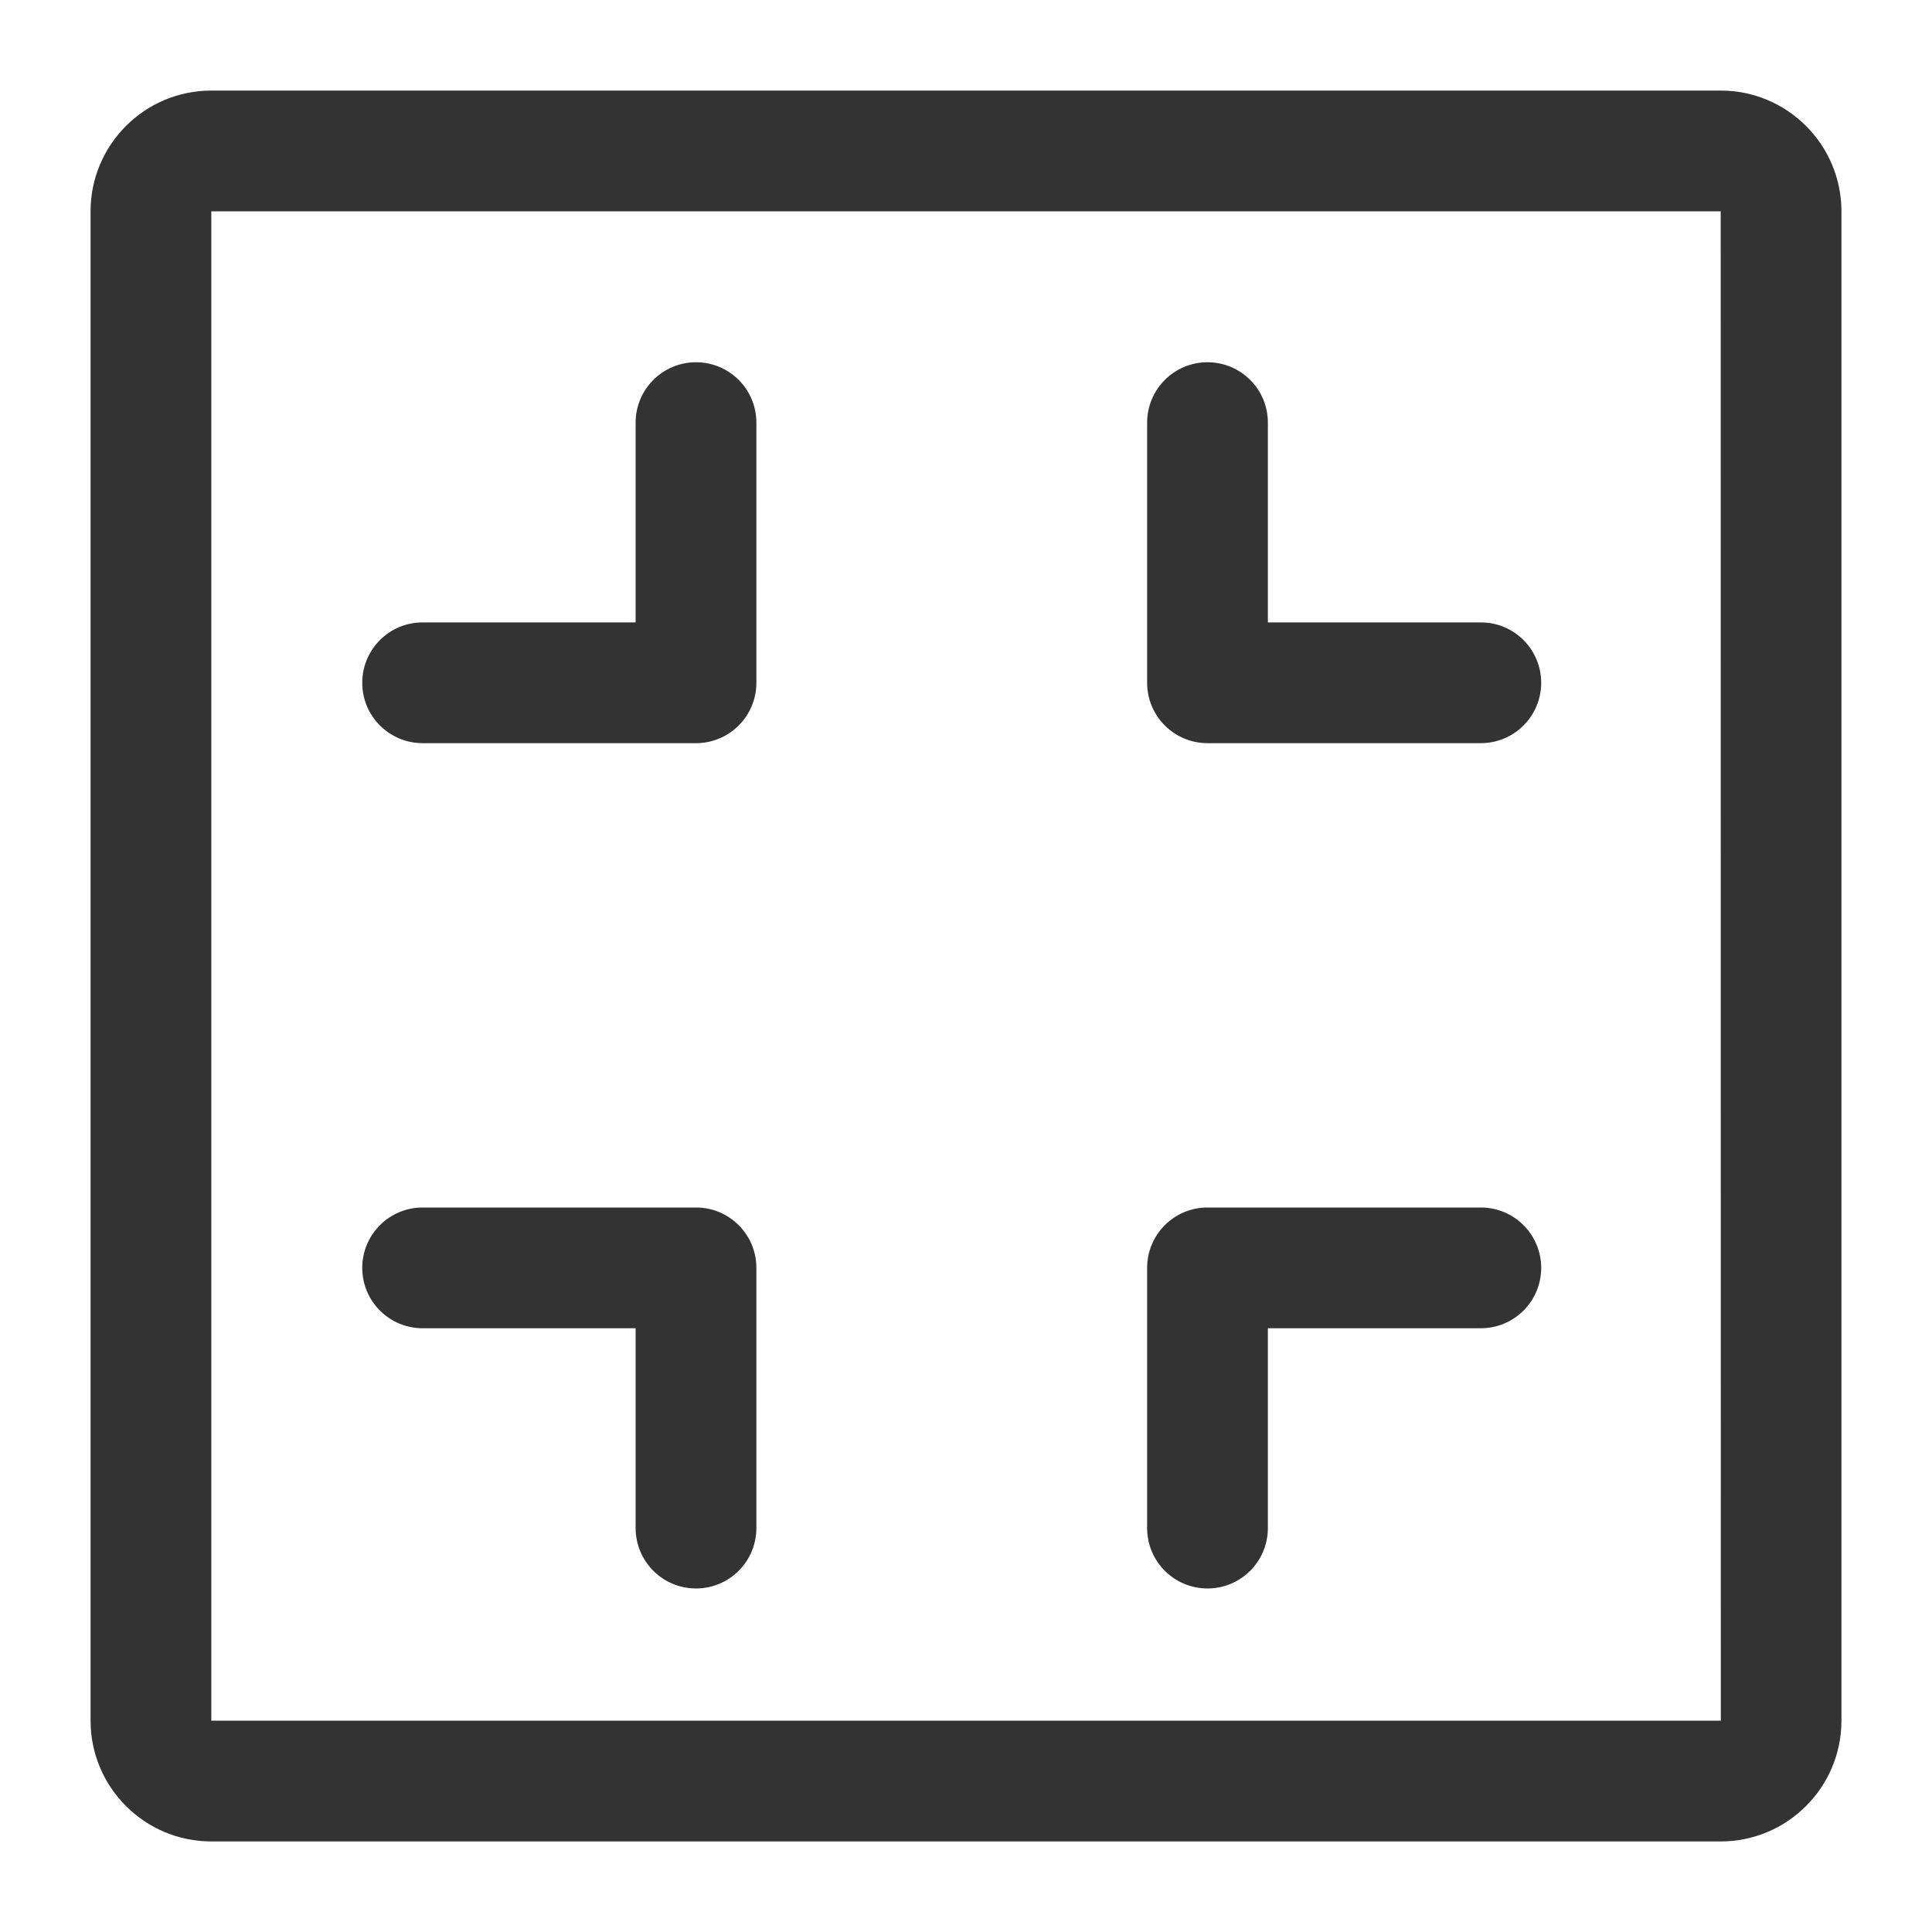
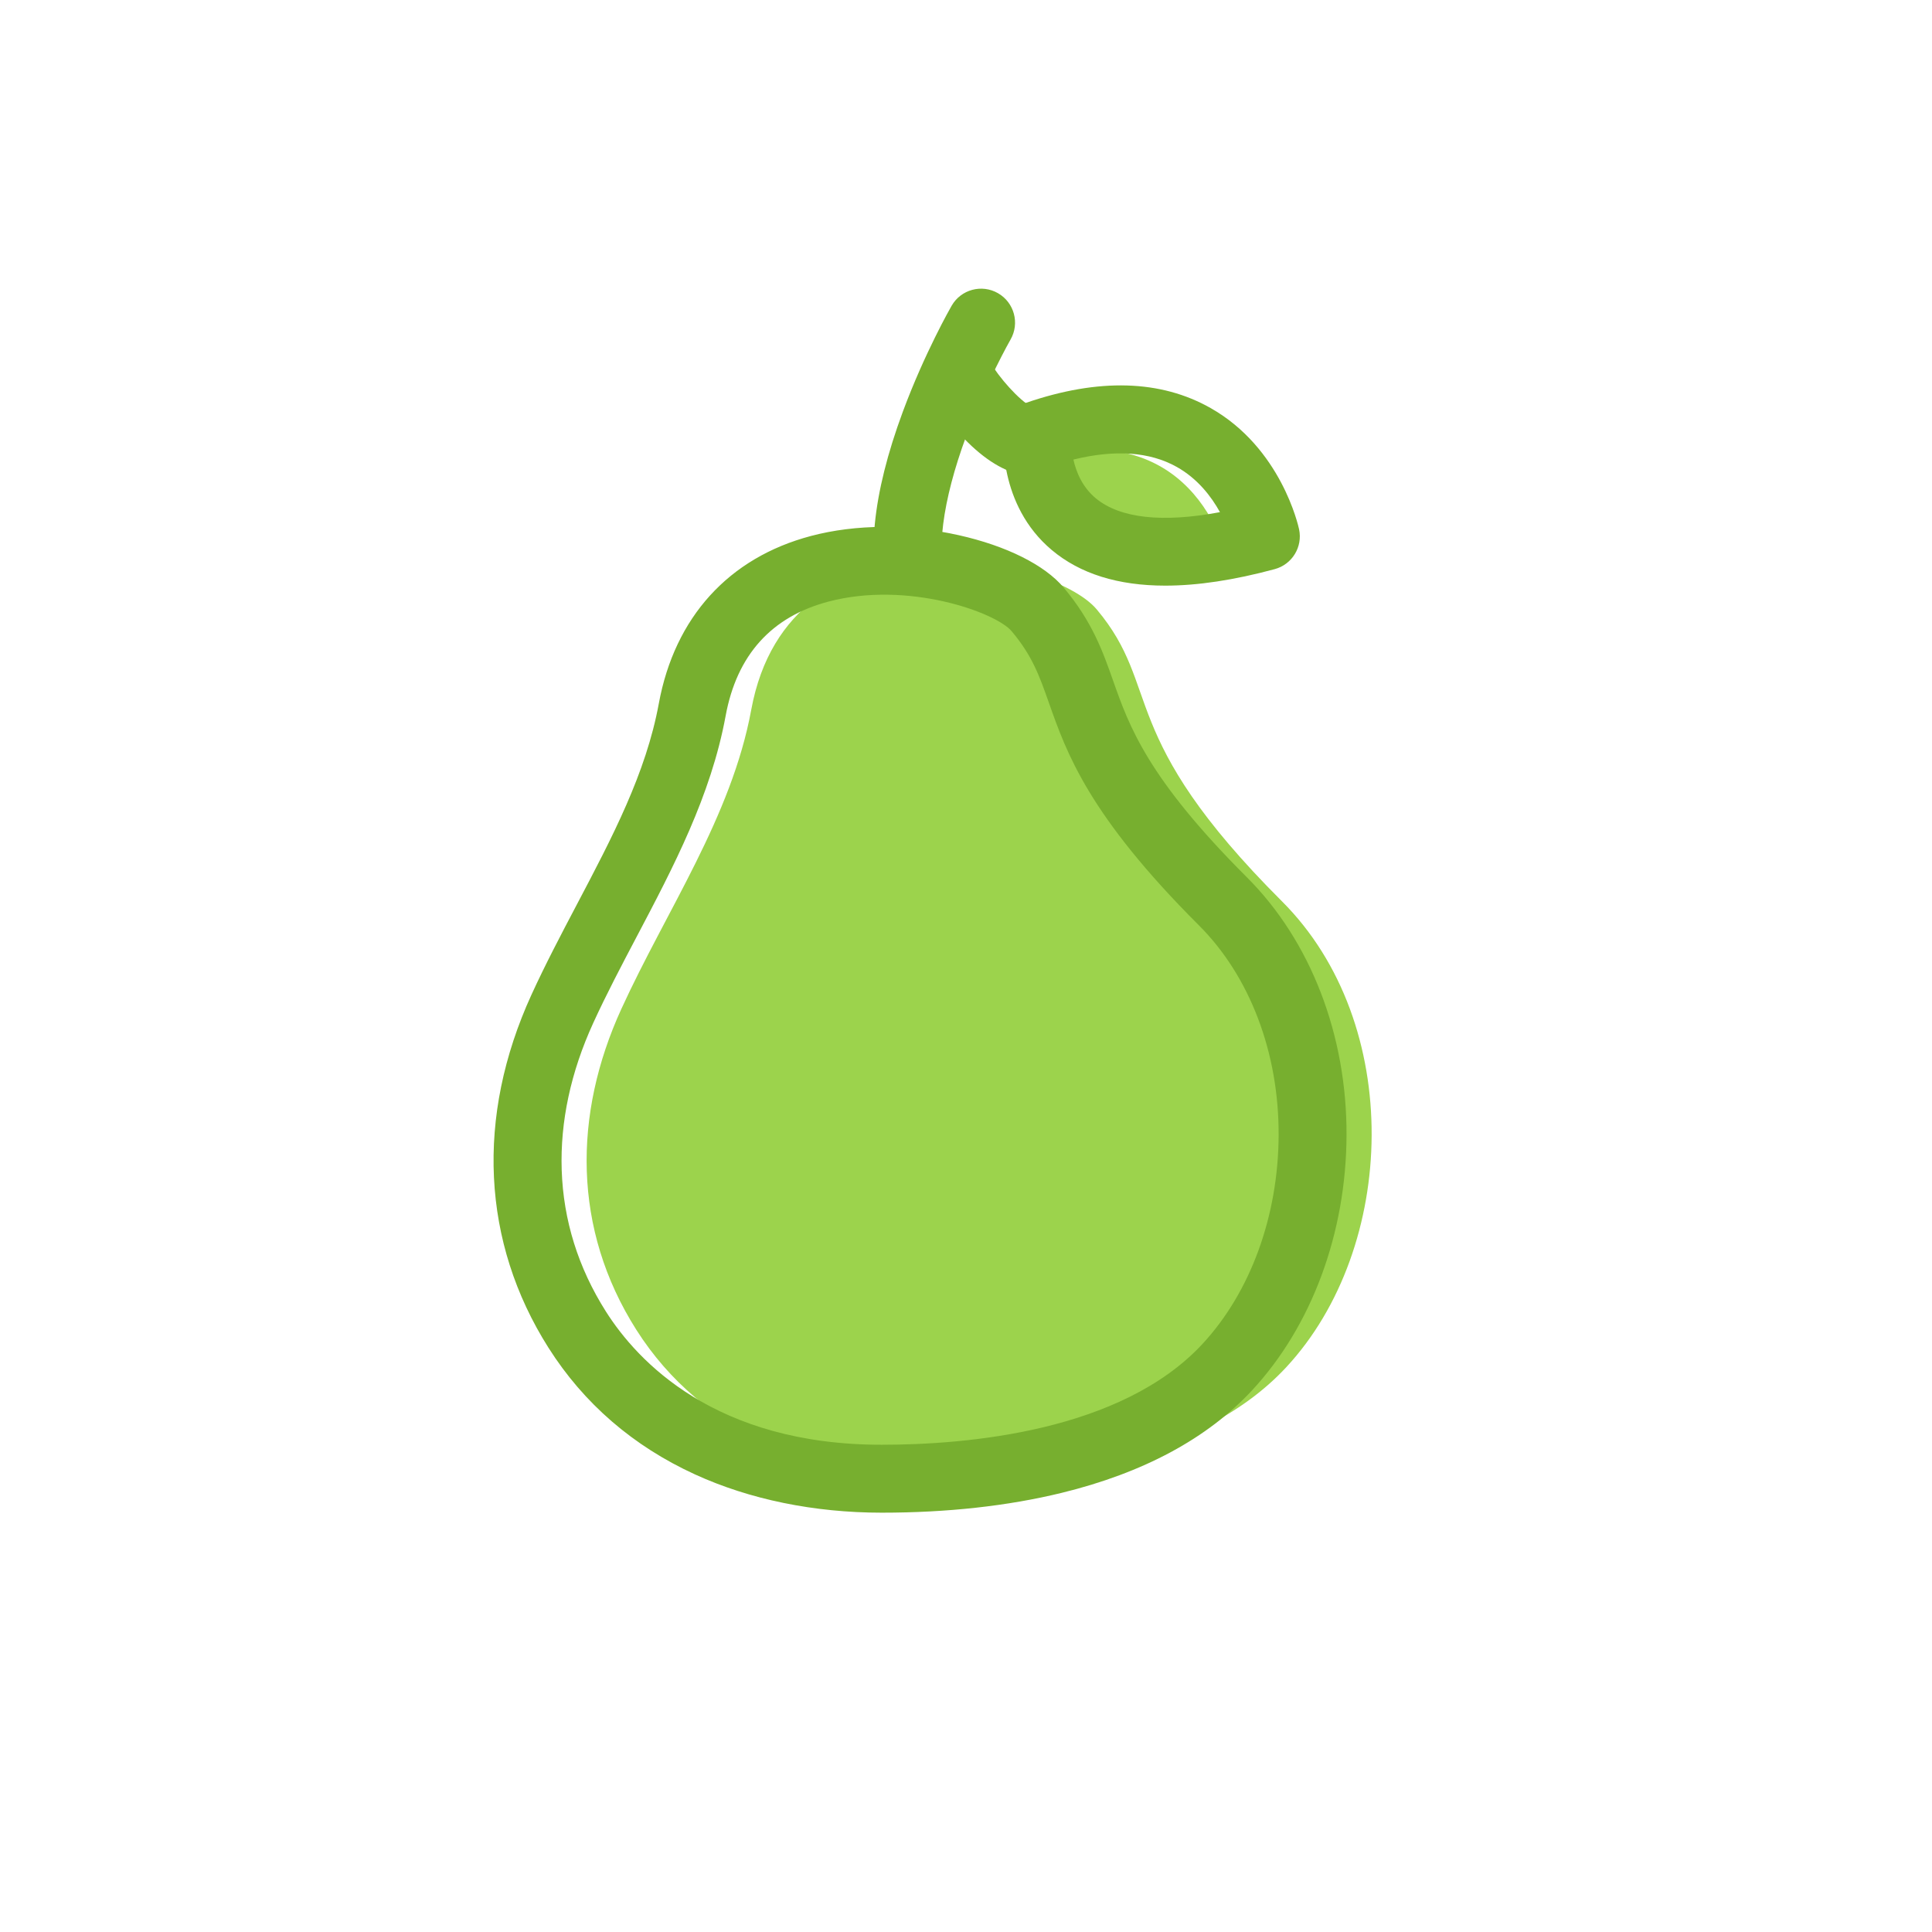
- <svg xmlns="http://www.w3.org/2000/svg" t="1693588382304" class="icon" viewBox="0 0 1024 1024" version="1.1" p-id="4838" width="200" height="200">
-   <path d="M912 48H112c-35.296 0-64 28.704-64 64v800c0 35.296 28.704 64 64 64h800c35.296 0 64-28.704 64-64V112c0-35.296-28.704-64-64-64zM112 912V112h800l0.064 800H112z m256.896-720a32 32 0 0 0-32 32v105.888H224a32 32 0 0 0 0 64h144.896a32 32 0 0 0 32-32V224a32 32 0 0 0-32-32z m415.968 137.888H672V224a32 32 0 1 0-64 0v137.888a32 32 0 0 0 32 32h144.864a32 32 0 1 0 0-64zM368.896 640H224a32 32 0 1 0 0 64h112.896v105.92a32 32 0 1 0 64 0V672a32 32 0 0 0-32-32z m415.968 0H640a32 32 0 0 0-32 32v137.92a32 32 0 1 0 64 0V704h112.864a32 32 0 1 0 0-64z" fill="#333333" p-id="4839" />
+ <svg xmlns="http://www.w3.org/2000/svg" t="1693588450197" class="icon" viewBox="0 0 1024 1024" version="1.1" p-id="9635" width="200" height="200">
+   <path d="M485.04 335.11c-7.34 0-14.24-4.53-16.91-11.83-9.4-25.73-5.91-61.07 10.37-105.02 11.51-31.06 25.31-55.21 25.89-56.22 4.95-8.62 15.95-11.59 24.57-6.64 8.62 4.95 11.59 15.95 6.65 24.57-0.13 0.23-13.08 22.94-23.53 51.28-12.72 34.48-16.32 62.78-10.14 79.69 3.41 9.34-1.39 19.67-10.73 23.08a18.29 18.29 0 0 1-6.17 1.09z" fill="#77AF2F" p-id="9636" />
+   <path d="M544.88 251.99c-1.29 0-2.61-0.14-3.92-0.43-10.41-2.31-21.19-9.48-32.05-21.31-7.02-7.64-11.72-14.64-12.24-15.41-5.5-8.28-3.25-19.45 5.03-24.95 8.27-5.5 19.43-3.25 24.94 5.01 6.17 9.21 16.95 20.37 22.13 21.53 9.7 2.16 15.82 11.77 13.67 21.48-1.87 8.37-9.31 14.08-17.56 14.08z" fill="#77AF2F" p-id="9637" />
+   <path d="M538.67 245.58s-7.81 81.88 111.48 50.13c-0.01 0.01-17.02-81.98-111.48-50.13zM398.18 376.17c-10.43 56.69-44.93 106.3-68.83 158.54-25.6 55.96-25.93 116.71 7.87 170.03 35.26 55.62 97.41 79.01 161.38 79.01 47.26 0 134.71-6.95 183.12-59.07 58.92-63.44 62.58-182.23-2.25-246.96-88.67-88.54-63.16-113-98.17-154.71-24.18-28.81-162.97-56.37-183.12 53.16z" fill="#9CD34C" p-id="9638" />
+   <path d="M467.31 801.75c-35.77 0-69.99-7.01-98.95-20.28-32.82-15.03-58.94-37.61-77.63-67.09-35.45-55.94-38.66-122.4-9.04-187.16 7.41-16.2 15.84-32.2 23.98-47.67 18.89-35.86 36.72-69.73 43.51-106.64 8.42-45.78 37.08-77.33 80.7-88.85 23.71-6.26 51.52-6.4 78.29-0.4 25.29 5.67 45.56 15.8 55.61 27.77 15.15 18.05 20.75 33.92 26.16 49.26 8.54 24.21 18.22 51.65 70.94 104.29 33.77 33.72 53.02 83.57 52.81 136.77-0.2 51.85-18.46 101.12-50.09 135.18-23.66 25.48-57.61 43.75-100.91 54.32-28.55 6.97-60.64 10.5-95.38 10.5zM384.6 379.43c-7.78 42.31-27.75 80.23-47.07 116.9-7.92 15.04-16.11 30.59-23.1 45.87-11.93 26.08-17.55 52.3-16.72 77.93 0.87 26.6 8.75 51.83 23.42 74.98 16.72 26.38 57.95 70.64 146.17 70.64 44.97 0 126.84-6.93 169.93-53.32 25.56-27.51 40.31-67.91 40.47-110.82 0.17-43.66-15.23-84.18-42.25-111.16-58.51-58.42-70.12-91.34-79.45-117.79-5.13-14.54-8.83-25.04-19.79-38.09-8.44-10.05-55.09-26.82-97.14-15.71-30.22 7.99-48.55 28.37-54.47 60.57zM617.64 310.4c-25.07 0-45.19-6.29-60.16-18.86-28.69-24.09-25.68-61.15-25.54-62.71 0.64-7.07 5.38-13.1 12.1-15.4 38.33-13.11 71.19-12.15 97.67 2.88 37.32 21.17 46.46 62.48 46.83 64.23 1.98 9.35-3.68 18.61-12.9 21.11-21.57 5.83-40.93 8.75-58 8.75z m-48.71-66.82c1.46 6.58 4.73 14.65 11.95 20.6 12.82 10.56 35.33 13 65.72 7.27-4.56-8.26-11.82-17.78-22.93-23.99-14.32-8.01-32.69-9.3-54.74-3.88z" fill="#77AF2F" p-id="9639" />
</svg>
